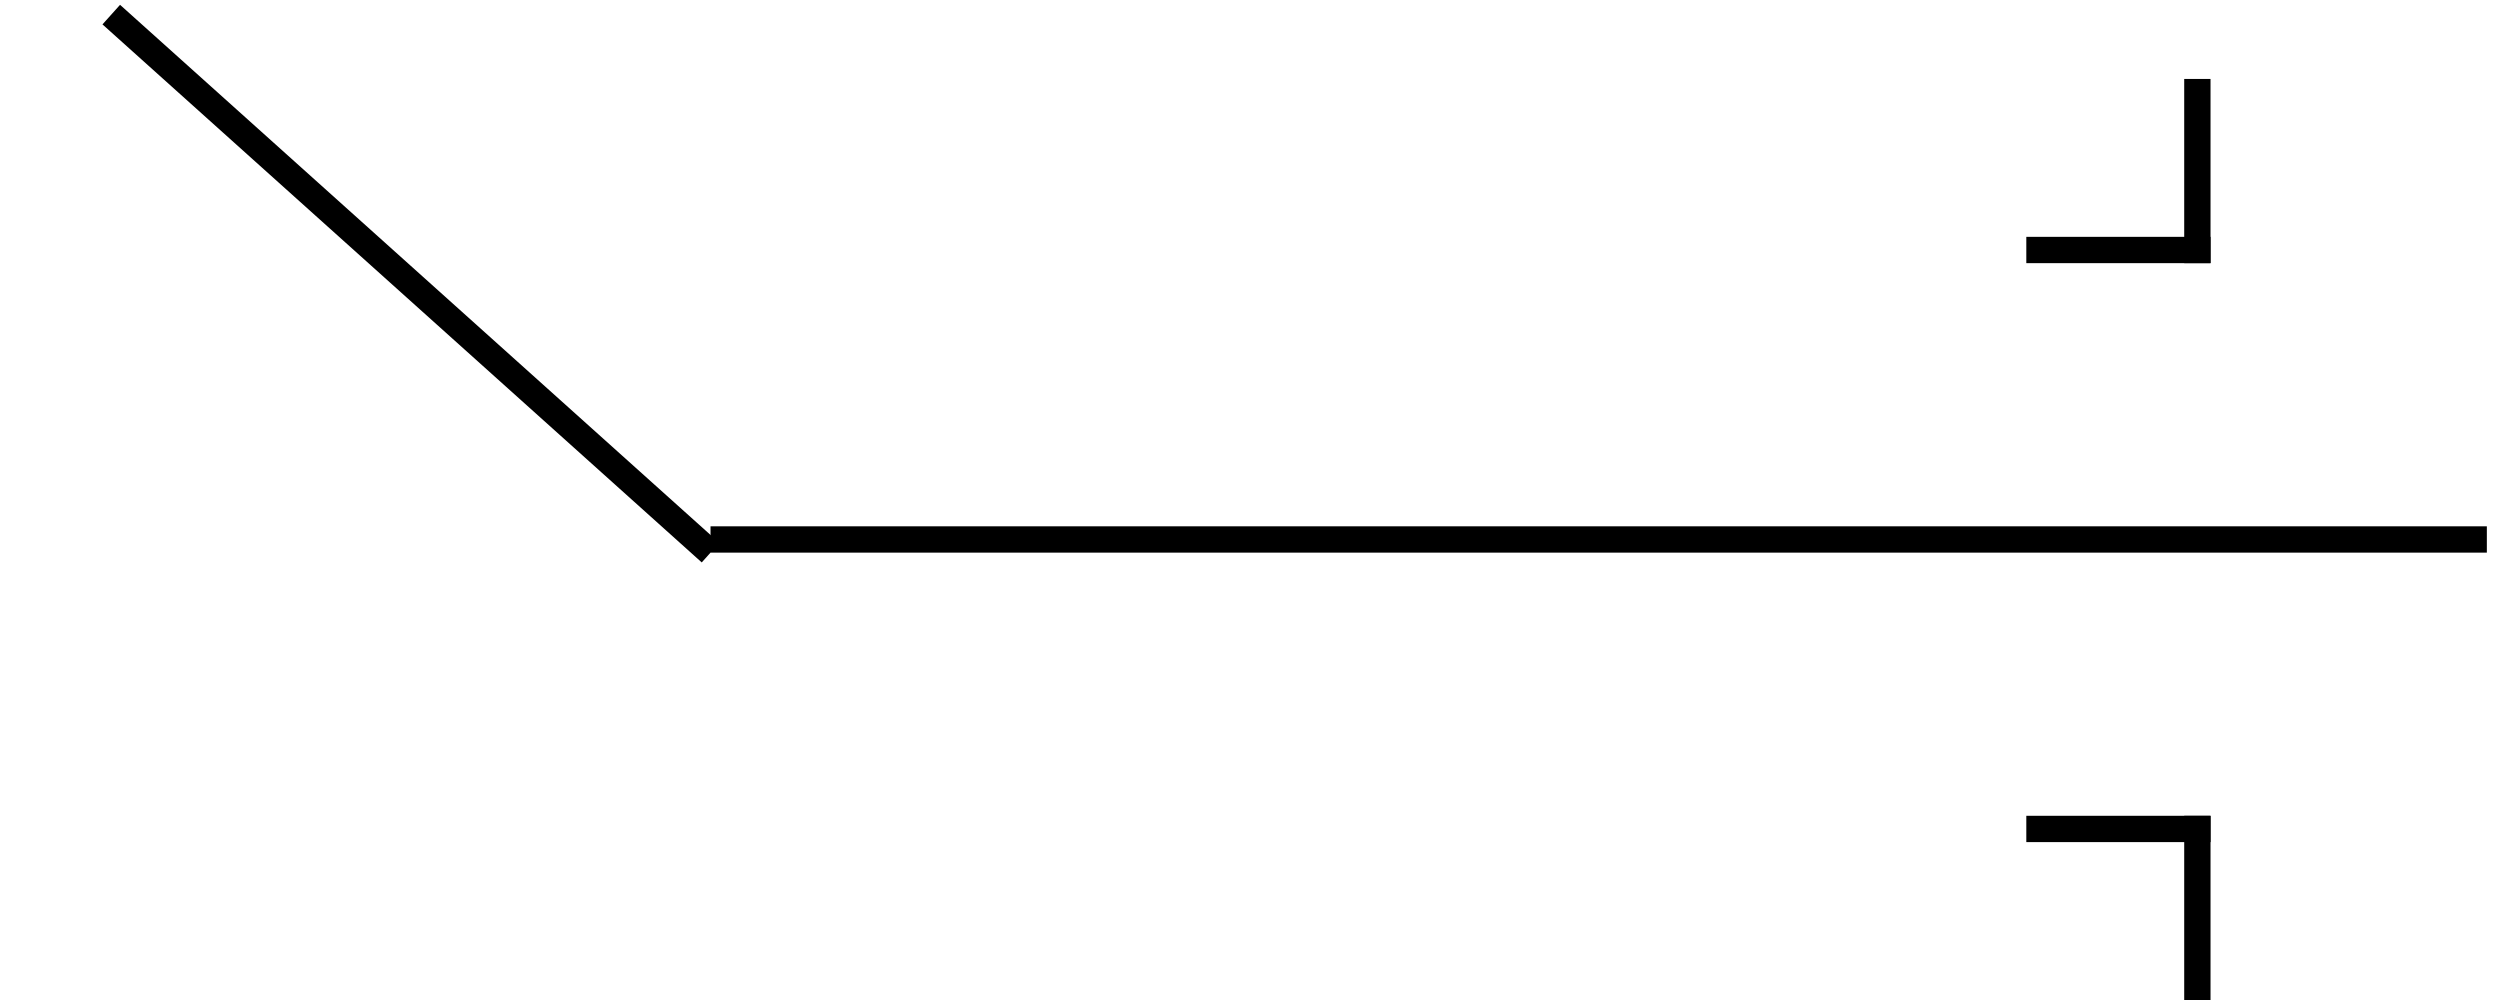
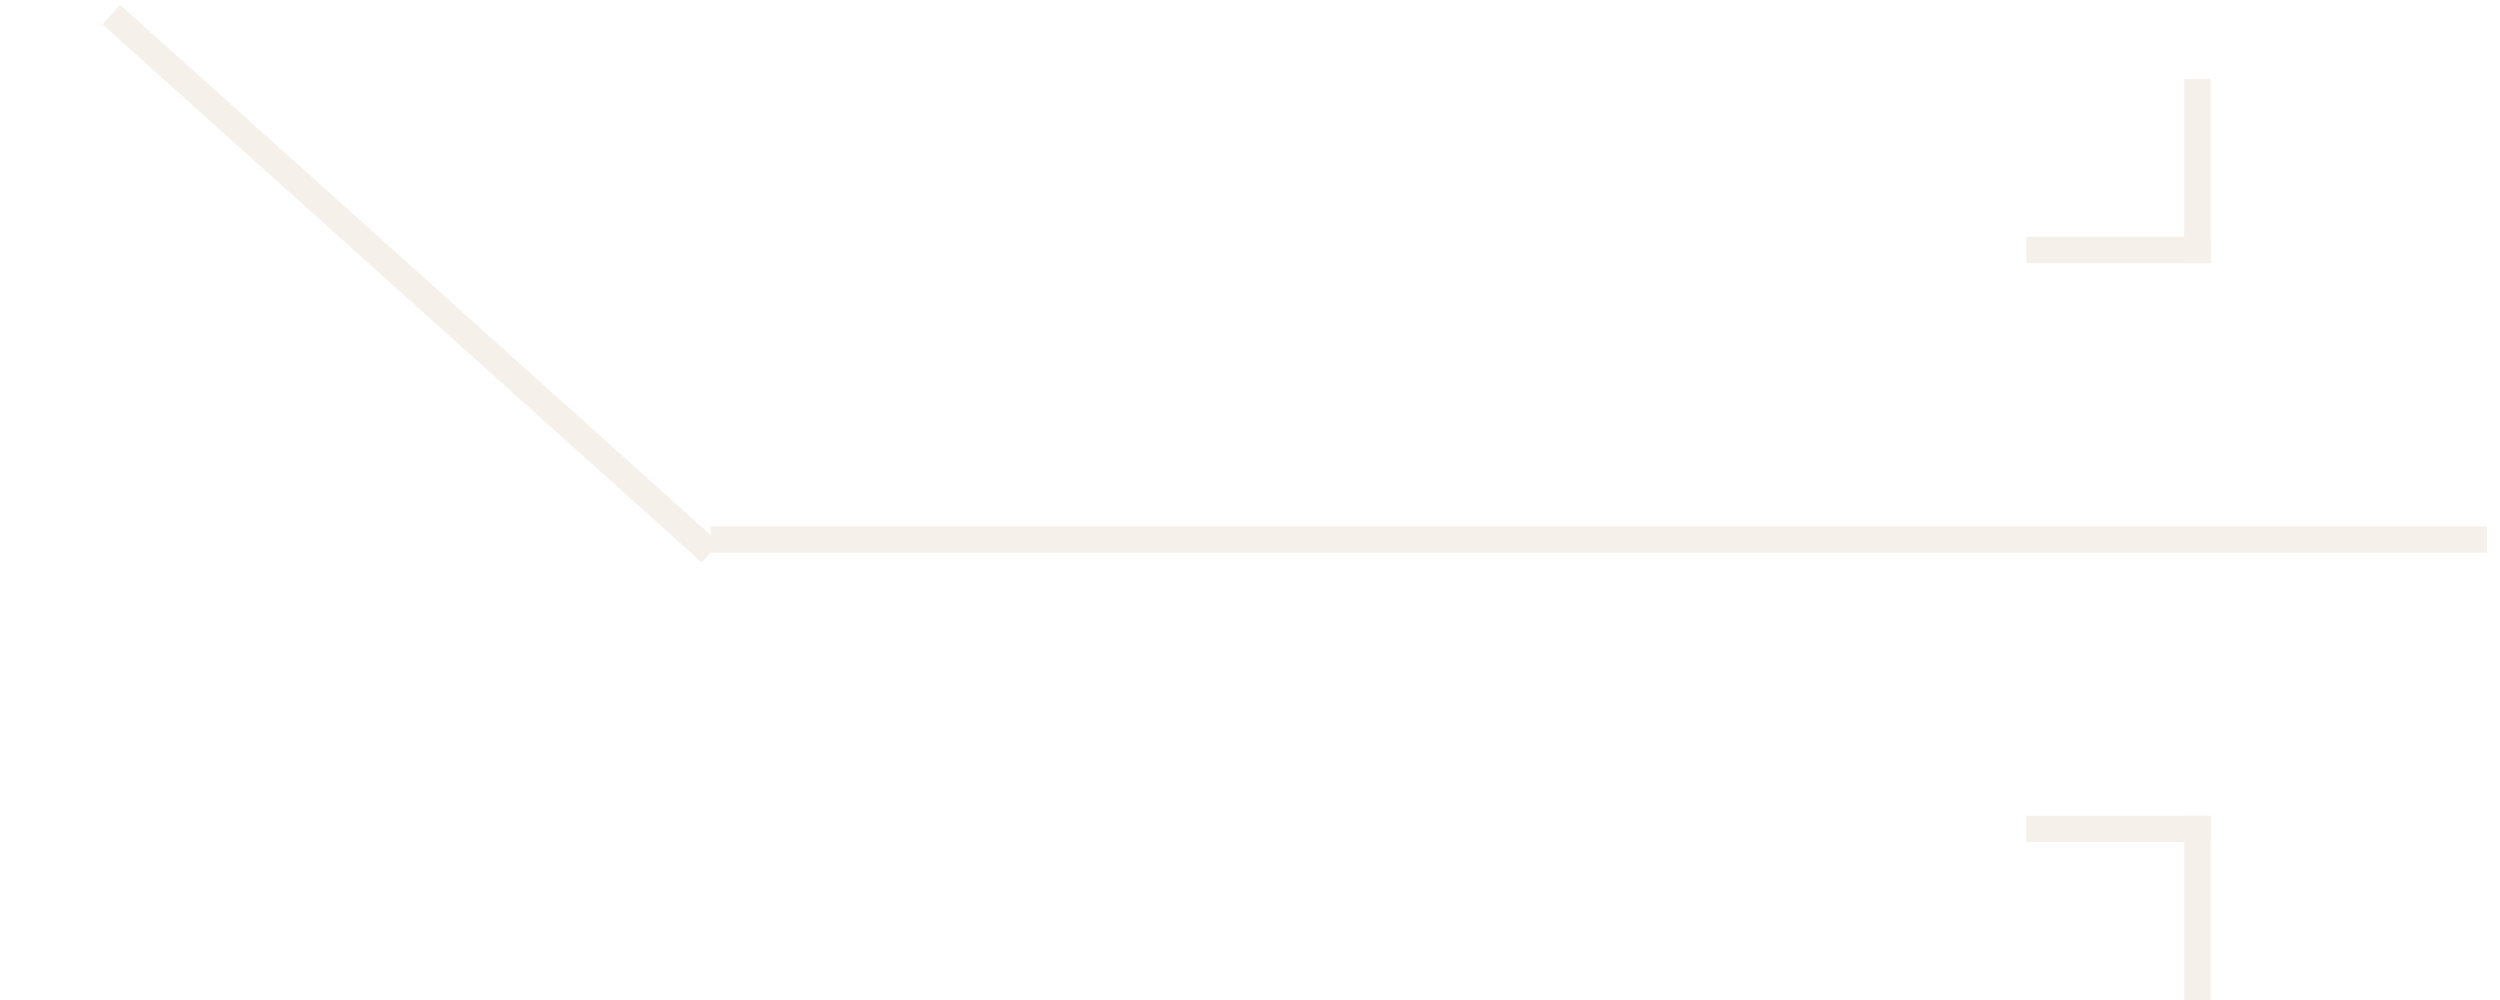
<svg xmlns="http://www.w3.org/2000/svg" width="95" height="38" viewBox="0 0 95 38" fill="none">
-   <line x1="77" y1="9.5" x2="84" y2="9.5" stroke="black" />
-   <line x1="83.5" y1="3" x2="83.5" y2="10" stroke="black" />
-   <line x1="83.5" y1="38" x2="83.5" y2="31" stroke="black" />
-   <line x1="77" y1="31.5" x2="84" y2="31.5" stroke="black" />
-   <path d="M4.228 0.555L27 21" stroke="black" />
-   <path d="M27 20.5L94.5 20.5" stroke="black" />
+   <line x1="77.001" y1="9.5" x2="84.001" y2="9.5" stroke="#F5F1EA" />
+   <line x1="83.501" y1="3" x2="83.501" y2="10" stroke="#F5F1EA" />
+   <line x1="83.501" y1="38" x2="83.501" y2="31" stroke="#F5F1EA" />
+   <line x1="77.001" y1="31.5" x2="84.001" y2="31.5" stroke="#F5F1EA" />
+   <path d="M4.229 0.555L27.001 21" stroke="#F5F1EA" />
+   <path d="M27 20.5L94.501 20.5" stroke="#F5F1EA" />
</svg>
